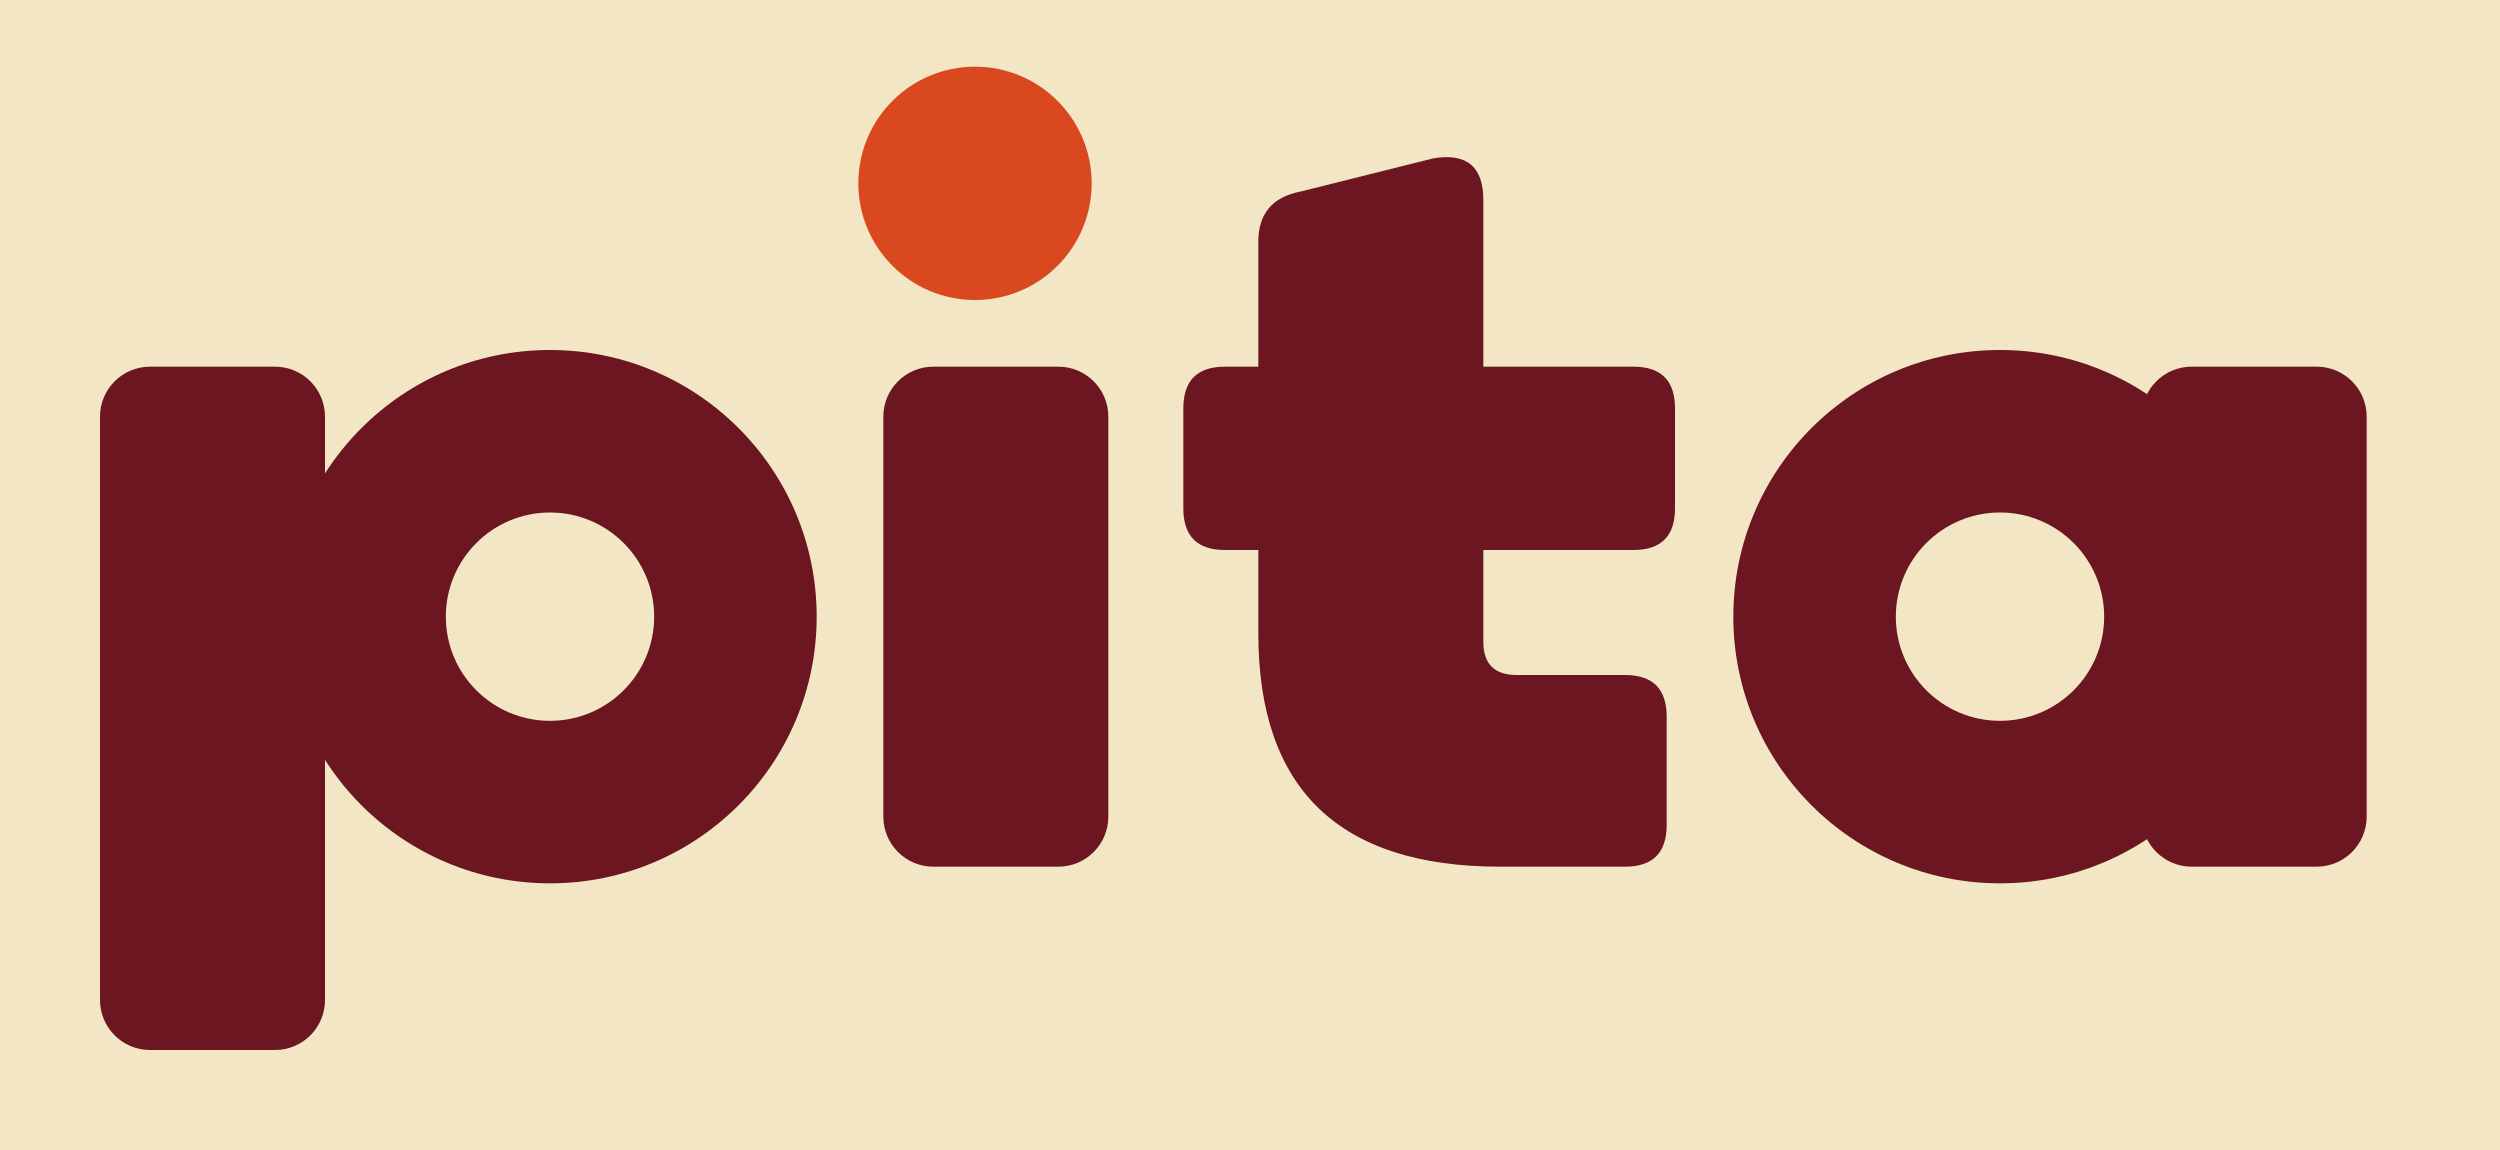
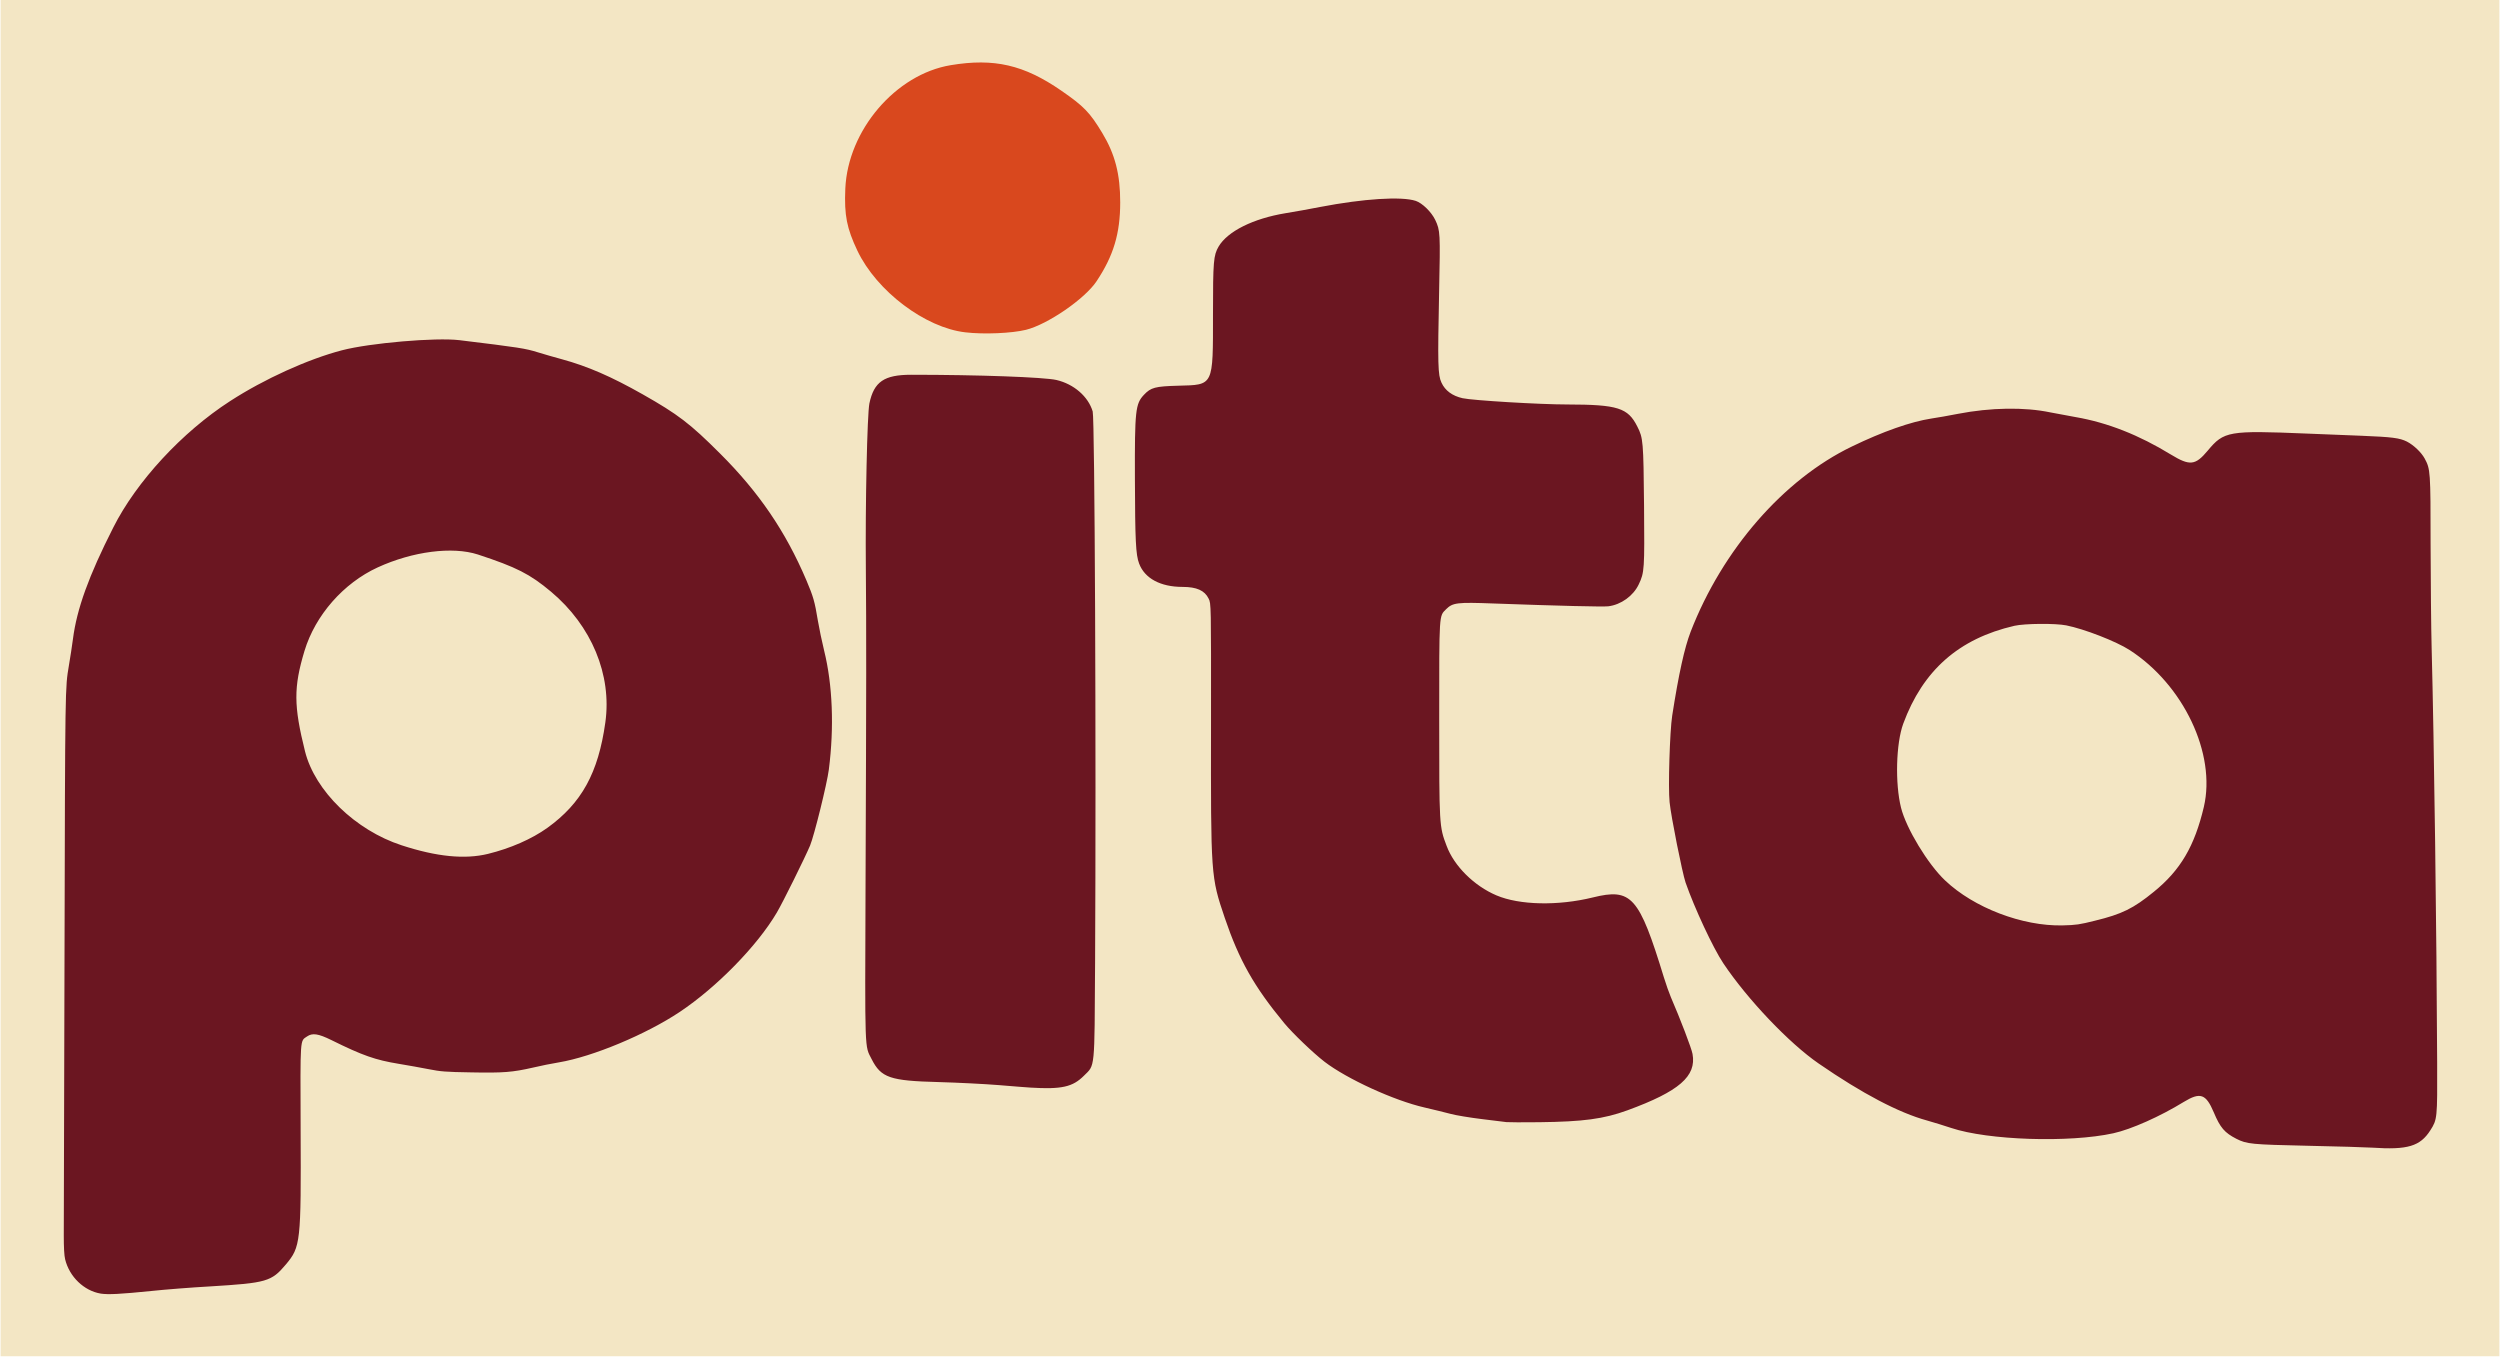
- <svg xmlns="http://www.w3.org/2000/svg" viewBox="-12 -4 300 138" width="1600" height="736">
-   <rect x="-12" y="-4" width="300" height="138" fill="#F3E6C4" />
-   <g fill="#6B1621">
-     <rect x="0" y="40" width="27" height="82" rx="6" />
-     <path fill-rule="evenodd" d="M22 70 a32 32 0 1 0 64 0 a32 32 0 1 0 -64 0 Z M41.5 70 a12.5 12.5 0 1 1 25.0 0 a12.5 12.5 0 1 1 -25.0 0 Z" />
-     <rect x="94" y="40" width="27" height="60" rx="6" />
-     <path d="M 139 25 Q 139 20 144 19 L 160 15 Q 166 14 166 20 V 40 H 184 Q 189 40 189 45 V 57 Q 189 62 184 62 H 166 V 73 Q 166 77 170 77 H 183 Q 188 77 188 82 V 95 Q 188 100 183 100 H 168 Q 139 100 139 72 V 62 H 135 Q 130 62 130 57 V 45 Q 130 40 135 40 H 139 Z" />
-     <path fill-rule="evenodd" d="M196 70 a32 32 0 1 0 64 0 a32 32 0 1 0 -64 0 Z M215.5 70 a12.5 12.5 0 1 1 25.0 0 a12.5 12.5 0 1 1 -25.0 0 Z" />
-     <rect x="245" y="40" width="27" height="60" rx="6" />
-   </g>
-   <circle cx="105" cy="18" r="14" fill="#D9481E" />
+ <svg xmlns="http://www.w3.org/2000/svg" viewBox="37.8 9.0 239.7 130.1" width="1600" height="868">
+   <rect x="37.8" y="9.0" width="239.7" height="130.1" fill="#F3E6C4" />
+   <path class="wm" d="M47.40 133.09 C45.80 132.82 44.40 131.48 43.99 129.80 C43.90 129.44 43.86 128.65 43.86 127.50 C43.87 126.54 43.90 114.55 43.93 100.85 C43.99 74.46 43.99 75.01 44.35 72.85 C44.48 72.08 44.66 70.93 44.74 70.30 C45.11 67.41 46.25 64.25 48.61 59.60 C50.83 55.19 55.21 50.45 59.81 47.48 C63.08 45.36 67.29 43.45 70.55 42.60 C73.23 41.90 79.54 41.36 81.80 41.63 C87.56 42.33 88.13 42.42 89.35 42.80 C89.90 42.97 90.93 43.27 91.64 43.46 C94.12 44.14 96.38 45.12 99.40 46.83 C102.77 48.74 103.94 49.63 106.81 52.50 C110.54 56.22 113.09 59.96 115.09 64.65 C115.76 66.23 115.90 66.71 116.20 68.55 C116.32 69.27 116.59 70.56 116.80 71.42 C117.61 74.69 117.77 78.76 117.25 82.82 C117.08 84.17 115.84 89.17 115.45 90.11 C114.96 91.27 112.84 95.56 112.26 96.54 C110.39 99.72 106.51 103.69 102.95 106.07 C99.73 108.22 94.59 110.37 91.35 110.91 C90.69 111.02 89.57 111.24 88.87 111.41 C86.90 111.86 86.02 111.93 82.93 111.87 C80.46 111.83 80.01 111.79 78.85 111.56 C78.14 111.42 76.85 111.19 76.00 111.05 C73.75 110.68 72.54 110.26 69.53 108.77 C68.27 108.15 67.71 108.07 67.20 108.42 C66.51 108.89 66.55 108.38 66.58 117.35 C66.63 128.21 66.58 128.61 65.16 130.30 C63.78 131.94 63.32 132.07 57.90 132.40 C56.11 132.50 53.57 132.70 52.25 132.84 C49.30 133.14 48.11 133.20 47.40 133.09Z M265.30 119.09 C264.72 119.05 261.96 118.97 259.15 118.91 C253.69 118.79 253.28 118.75 252.27 118.24 C251.14 117.66 250.72 117.18 250.10 115.70 C249.35 113.93 248.81 113.74 247.23 114.70 C244.95 116.10 242.19 117.33 240.47 117.71 C236.25 118.64 228.43 118.38 224.91 117.20 C224.27 116.98 223.23 116.67 222.61 116.49 C219.90 115.75 216.39 113.91 212.20 111.02 C209.38 109.08 205.37 104.87 203.05 101.40 C202.08 99.95 200.28 96.10 199.43 93.65 C199.12 92.73 198.04 87.35 197.90 85.95 C197.75 84.56 197.92 79.13 198.15 77.65 C198.78 73.61 199.33 71.14 199.92 69.60 C202.97 61.73 208.83 54.99 215.39 51.83 C218.34 50.40 221.05 49.45 223.00 49.15 C223.58 49.07 224.72 48.86 225.55 48.70 C228.69 48.09 231.96 48.04 234.43 48.56 C234.83 48.64 235.92 48.84 236.85 49.01 C239.91 49.54 242.91 50.72 246.00 52.61 C247.81 53.71 248.33 53.65 249.52 52.23 C251.08 50.36 251.50 50.28 259.00 50.59 C260.46 50.65 262.82 50.74 264.25 50.80 C267.22 50.92 267.93 51.01 268.63 51.36 C269.28 51.70 270.00 52.38 270.33 52.98 C270.88 54.00 270.90 54.18 270.90 61.25 C270.91 64.83 270.95 69.28 271.00 71.15 C271.24 80.37 271.48 98.50 271.53 110.95 C271.55 116.27 271.54 116.39 270.88 117.42 C269.90 118.96 268.70 119.32 265.30 119.09Z M182.25 116.64 C182.08 116.61 181.02 116.48 179.89 116.35 C178.75 116.21 177.40 115.99 176.89 115.85 C176.37 115.71 175.25 115.44 174.40 115.24 C171.49 114.58 166.95 112.50 164.80 110.85 C163.71 110.01 161.73 108.11 160.93 107.14 C158.03 103.63 156.61 101.11 155.23 97.05 C153.89 93.09 153.89 93.07 153.91 78.42 C153.92 66.89 153.92 66.89 153.68 66.42 C153.30 65.64 152.53 65.30 151.18 65.30 C149.06 65.30 147.54 64.48 147.01 63.05 C146.69 62.21 146.63 60.84 146.61 54.94 C146.59 48.34 146.66 47.74 147.48 46.87 C148.14 46.17 148.55 46.06 150.75 46.00 C154.19 45.91 154.10 46.10 154.10 39.11 C154.10 34.06 154.15 33.49 154.64 32.65 C155.50 31.19 157.96 29.96 161.07 29.45 C161.94 29.31 163.44 29.04 164.40 28.85 C168.52 28.06 172.18 27.82 173.55 28.27 C174.18 28.48 175.06 29.34 175.42 30.10 C175.90 31.12 175.91 31.31 175.79 37.02 C175.65 43.98 175.67 44.97 176.02 45.71 C176.37 46.47 177.06 46.98 178.05 47.20 C179.00 47.41 185.41 47.80 188.10 47.80 C192.93 47.81 193.90 48.12 194.80 49.91 C195.37 51.02 195.39 51.34 195.45 57.50 C195.50 63.63 195.49 63.91 194.94 65.06 C194.42 66.16 193.24 67.01 192.02 67.16 C191.49 67.22 187.36 67.12 181.00 66.89 C177.50 66.76 177.10 66.81 176.46 67.44 C175.78 68.13 175.80 67.71 175.80 77.99 C175.80 88.18 175.80 88.28 176.51 90.14 C177.23 92.08 179.15 93.98 181.29 94.89 C183.50 95.83 187.19 95.91 190.53 95.09 C194.25 94.17 194.97 94.98 197.35 102.75 C197.55 103.41 197.86 104.27 198.02 104.65 C198.93 106.75 200.01 109.58 200.10 110.10 C200.49 112.24 198.82 113.69 193.85 115.51 C191.57 116.34 189.62 116.60 185.40 116.65 C183.83 116.67 182.42 116.66 182.25 116.64Z M136.60 113.33 C136.30 113.31 134.93 113.21 133.55 113.09 C132.18 112.98 129.59 112.85 127.80 112.80 C123.11 112.68 122.26 112.39 121.35 110.59 C120.68 109.27 120.71 110.22 120.77 93.99 C120.85 74.14 120.85 69.61 120.80 63.60 C120.74 57.37 120.93 48.73 121.14 47.70 C121.58 45.62 122.55 44.95 125.15 44.95 C131.62 44.95 137.87 45.18 139.08 45.45 C140.75 45.84 142.13 47.03 142.56 48.47 C142.76 49.14 142.90 80.95 142.79 101.35 C142.73 111.79 142.80 111.11 141.72 112.19 C140.64 113.27 139.59 113.51 136.60 113.33Z M238.70 97.32 C241.29 96.69 242.39 96.15 244.36 94.54 C246.91 92.47 248.26 90.17 249.15 86.40 C250.34 81.31 247.20 74.69 242.02 71.35 C240.73 70.52 237.67 69.33 235.95 68.99 C234.90 68.78 231.96 68.81 230.98 69.03 C225.65 70.26 222.20 73.30 220.31 78.43 C219.62 80.32 219.52 84.15 220.10 86.48 C220.60 88.47 222.67 91.89 224.32 93.45 C227.07 96.07 231.74 97.86 235.60 97.77 C236.89 97.74 237.23 97.69 238.70 97.32Z M84.55 90.91 C86.71 90.38 88.74 89.49 90.24 88.42 C93.53 86.05 95.13 83.16 95.81 78.30 C96.45 73.74 94.49 69.02 90.60 65.76 C88.57 64.06 87.29 63.41 83.58 62.19 C81.14 61.40 77.33 61.89 73.97 63.43 C70.69 64.94 67.99 68.01 66.95 71.44 C65.90 74.93 65.91 76.69 67.00 81.07 C67.95 84.87 71.84 88.65 76.28 90.09 C79.65 91.19 82.34 91.45 84.55 90.91Z" fill="#6B1621" fill-rule="evenodd" />
+   <path d="M130.35 40.88 C126.49 40.44 121.84 36.93 119.99 33.05 C118.97 30.90 118.72 29.65 118.83 27.10 C119.07 21.50 123.66 16.12 128.95 15.25 C133.11 14.56 135.96 15.22 139.54 17.69 C141.71 19.19 142.28 19.77 143.48 21.76 C144.71 23.80 145.20 25.71 145.20 28.41 C145.20 31.40 144.56 33.53 142.93 35.98 C141.82 37.66 138.23 40.13 136.15 40.64 C134.80 40.97 132.13 41.09 130.35 40.88Z" fill="#D9481E" />
</svg>
